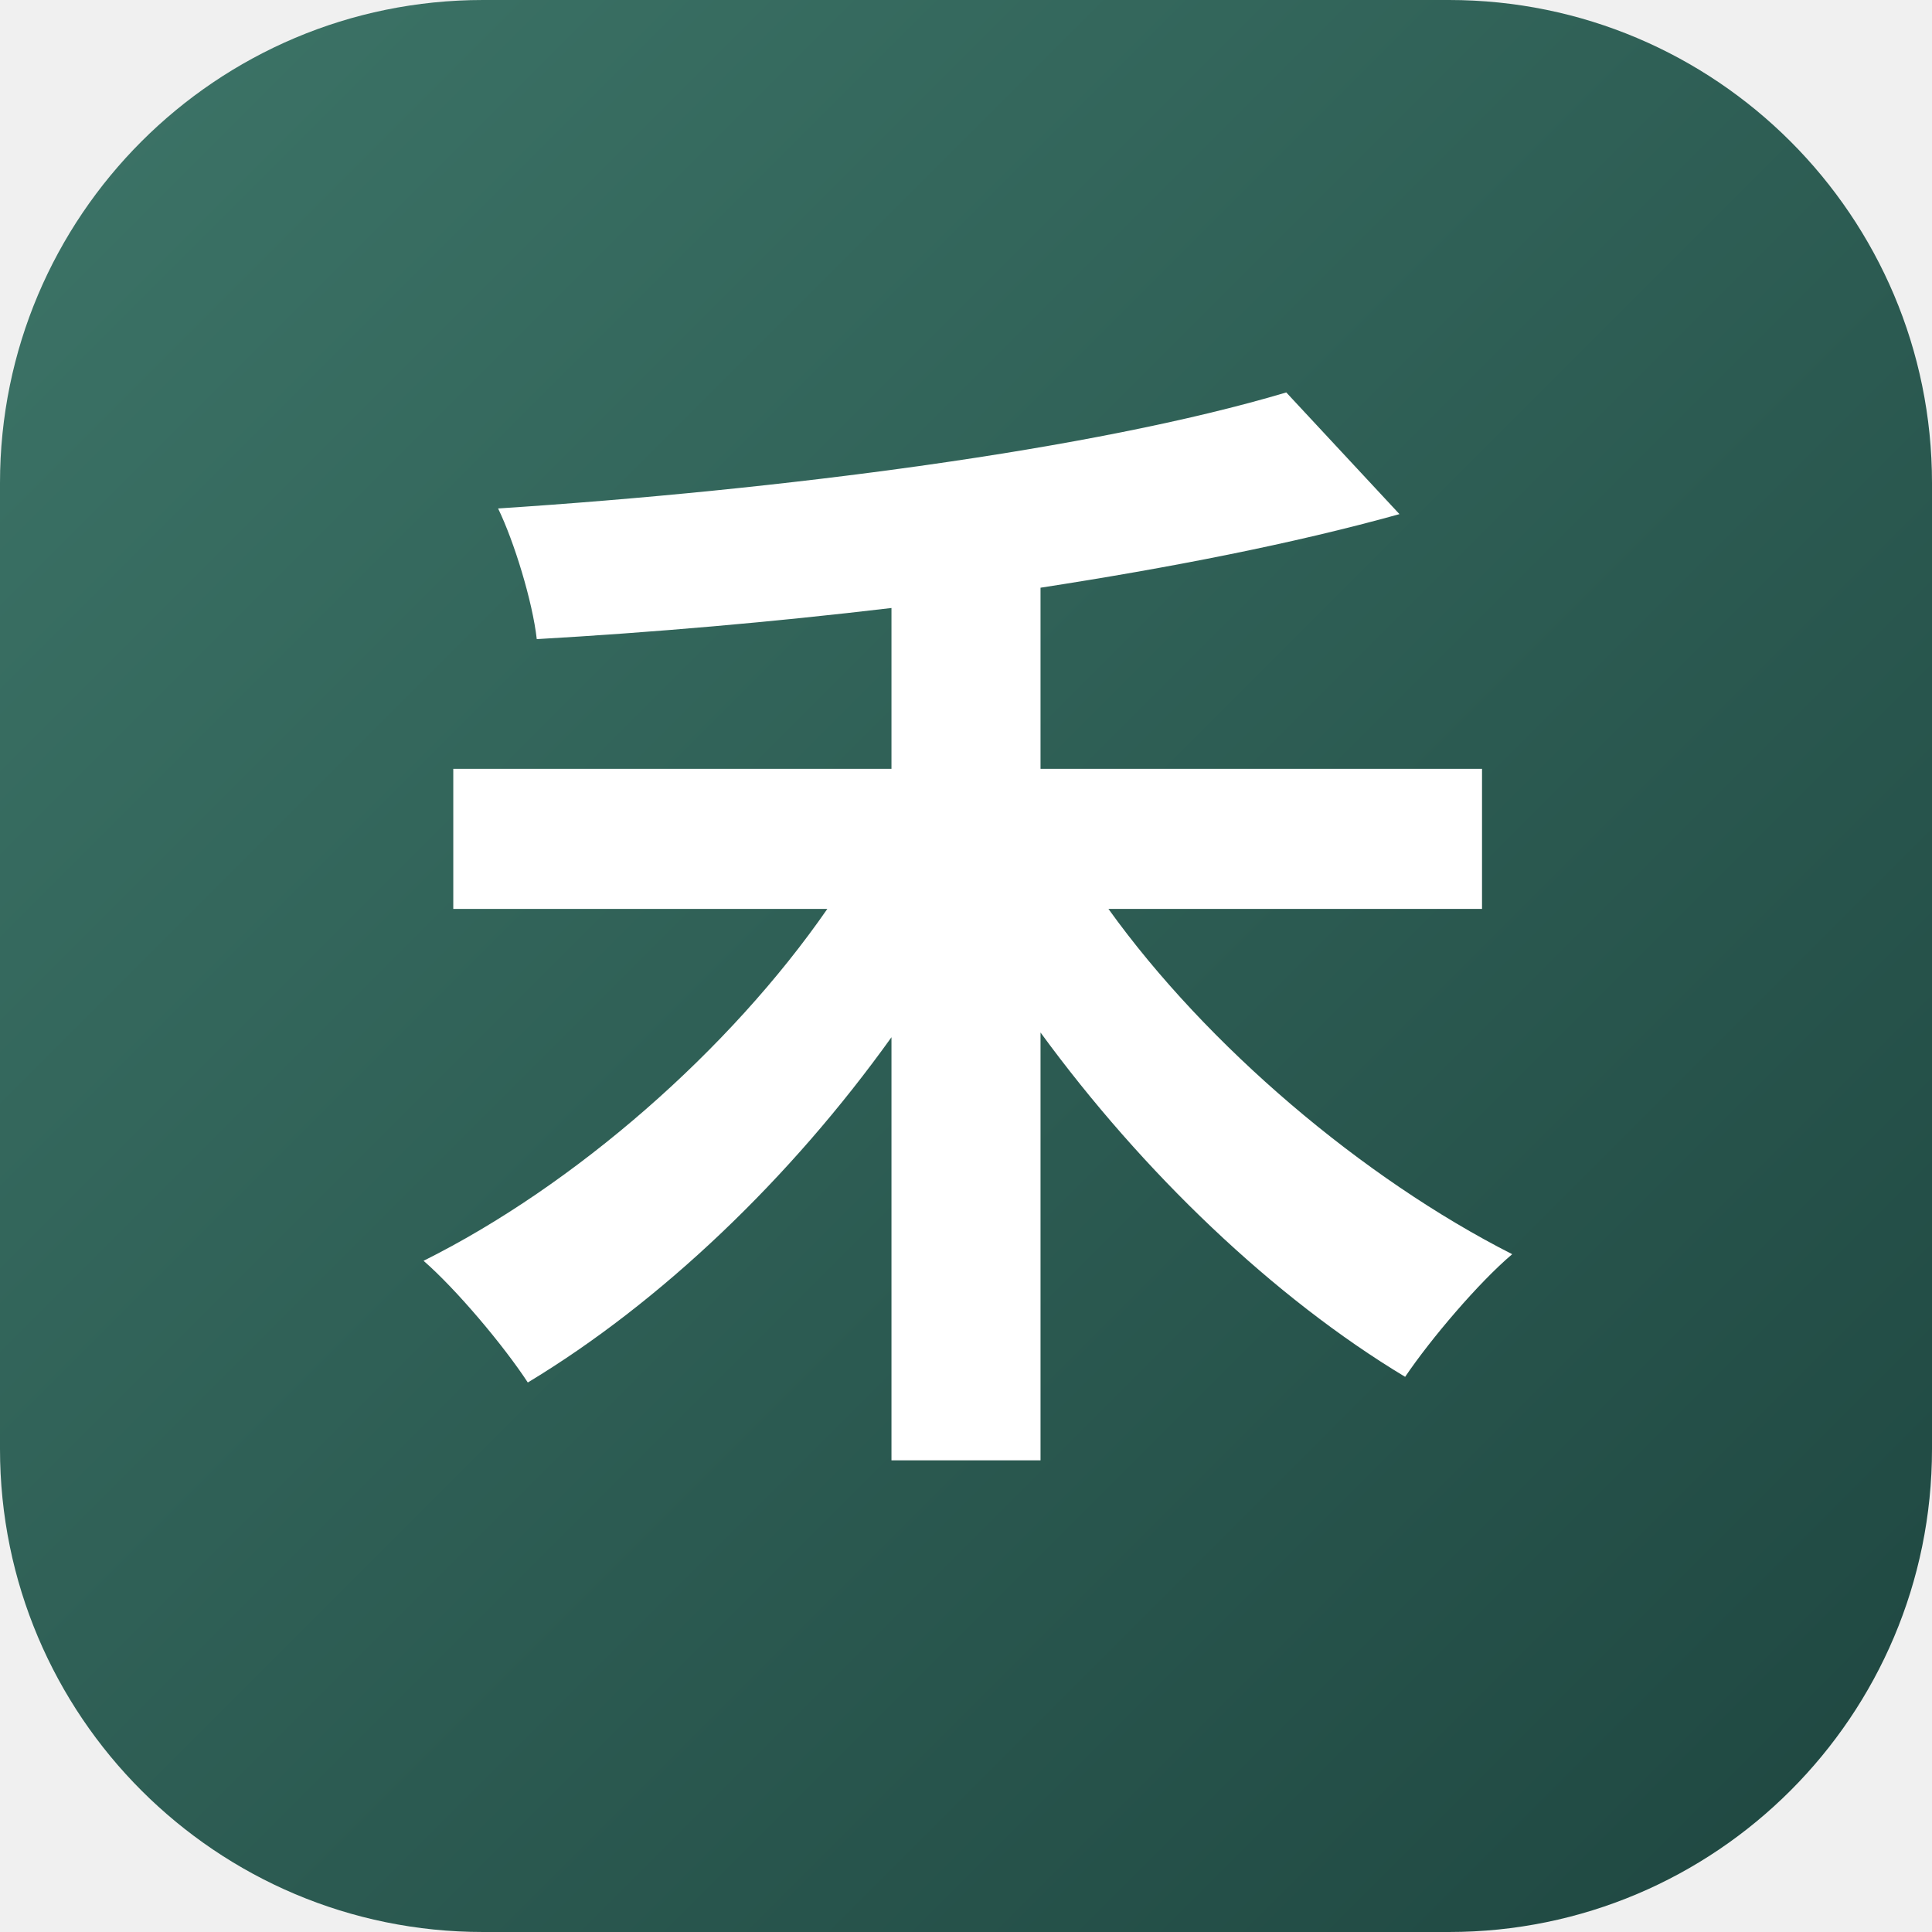
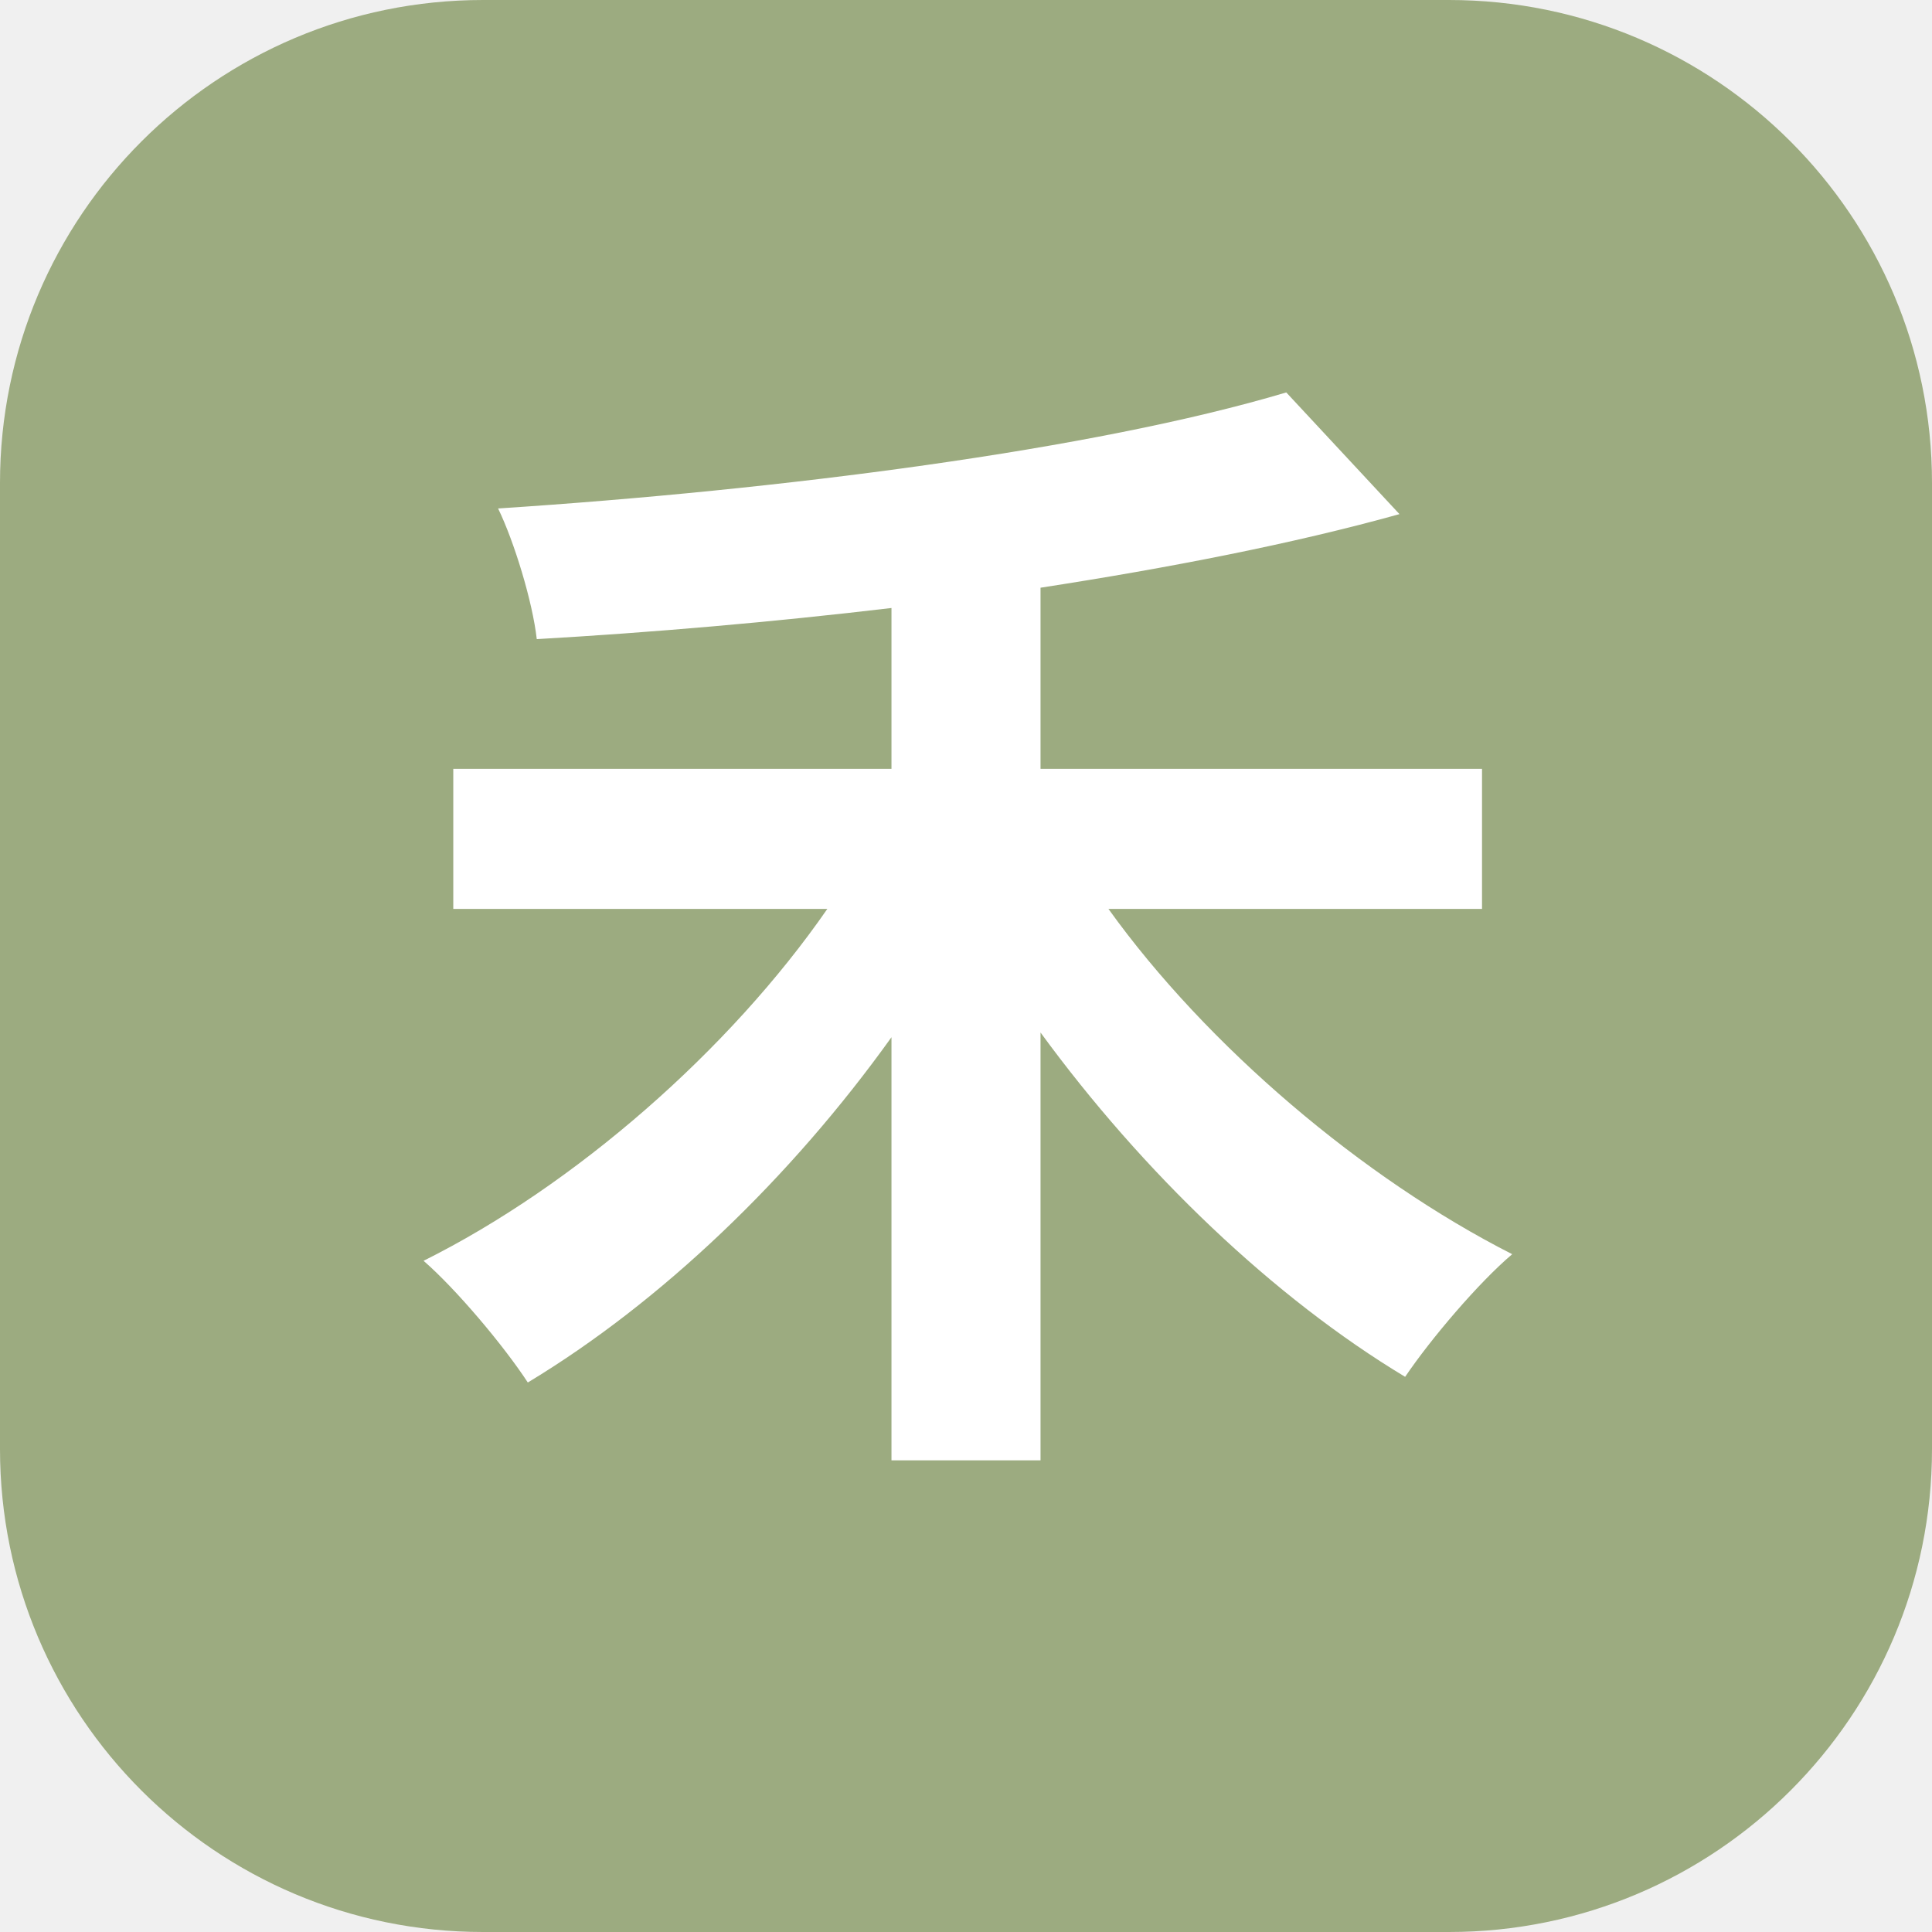
<svg xmlns="http://www.w3.org/2000/svg" viewBox="0 0 64 64" width="64" height="64">
-   <defs>
-     <linearGradient id="g" x1="0" y1="0" x2="1" y2="1">
-       <stop offset="0" stop-color="#3d7568" />
-       <stop offset="1" stop-color="#1e4640" />
-     </linearGradient>
-   </defs>
-   <rect width="64" height="64" rx="16" fill="url(#g)" />
+   <rect width="64" height="64" rx="16" fill="#9cab80" />
  <text x="32" y="45" text-anchor="middle" font-family="Noto Serif TC, Songti TC, serif" font-size="38" font-weight="700" fill="#ffffff">禾</text>
</svg>
